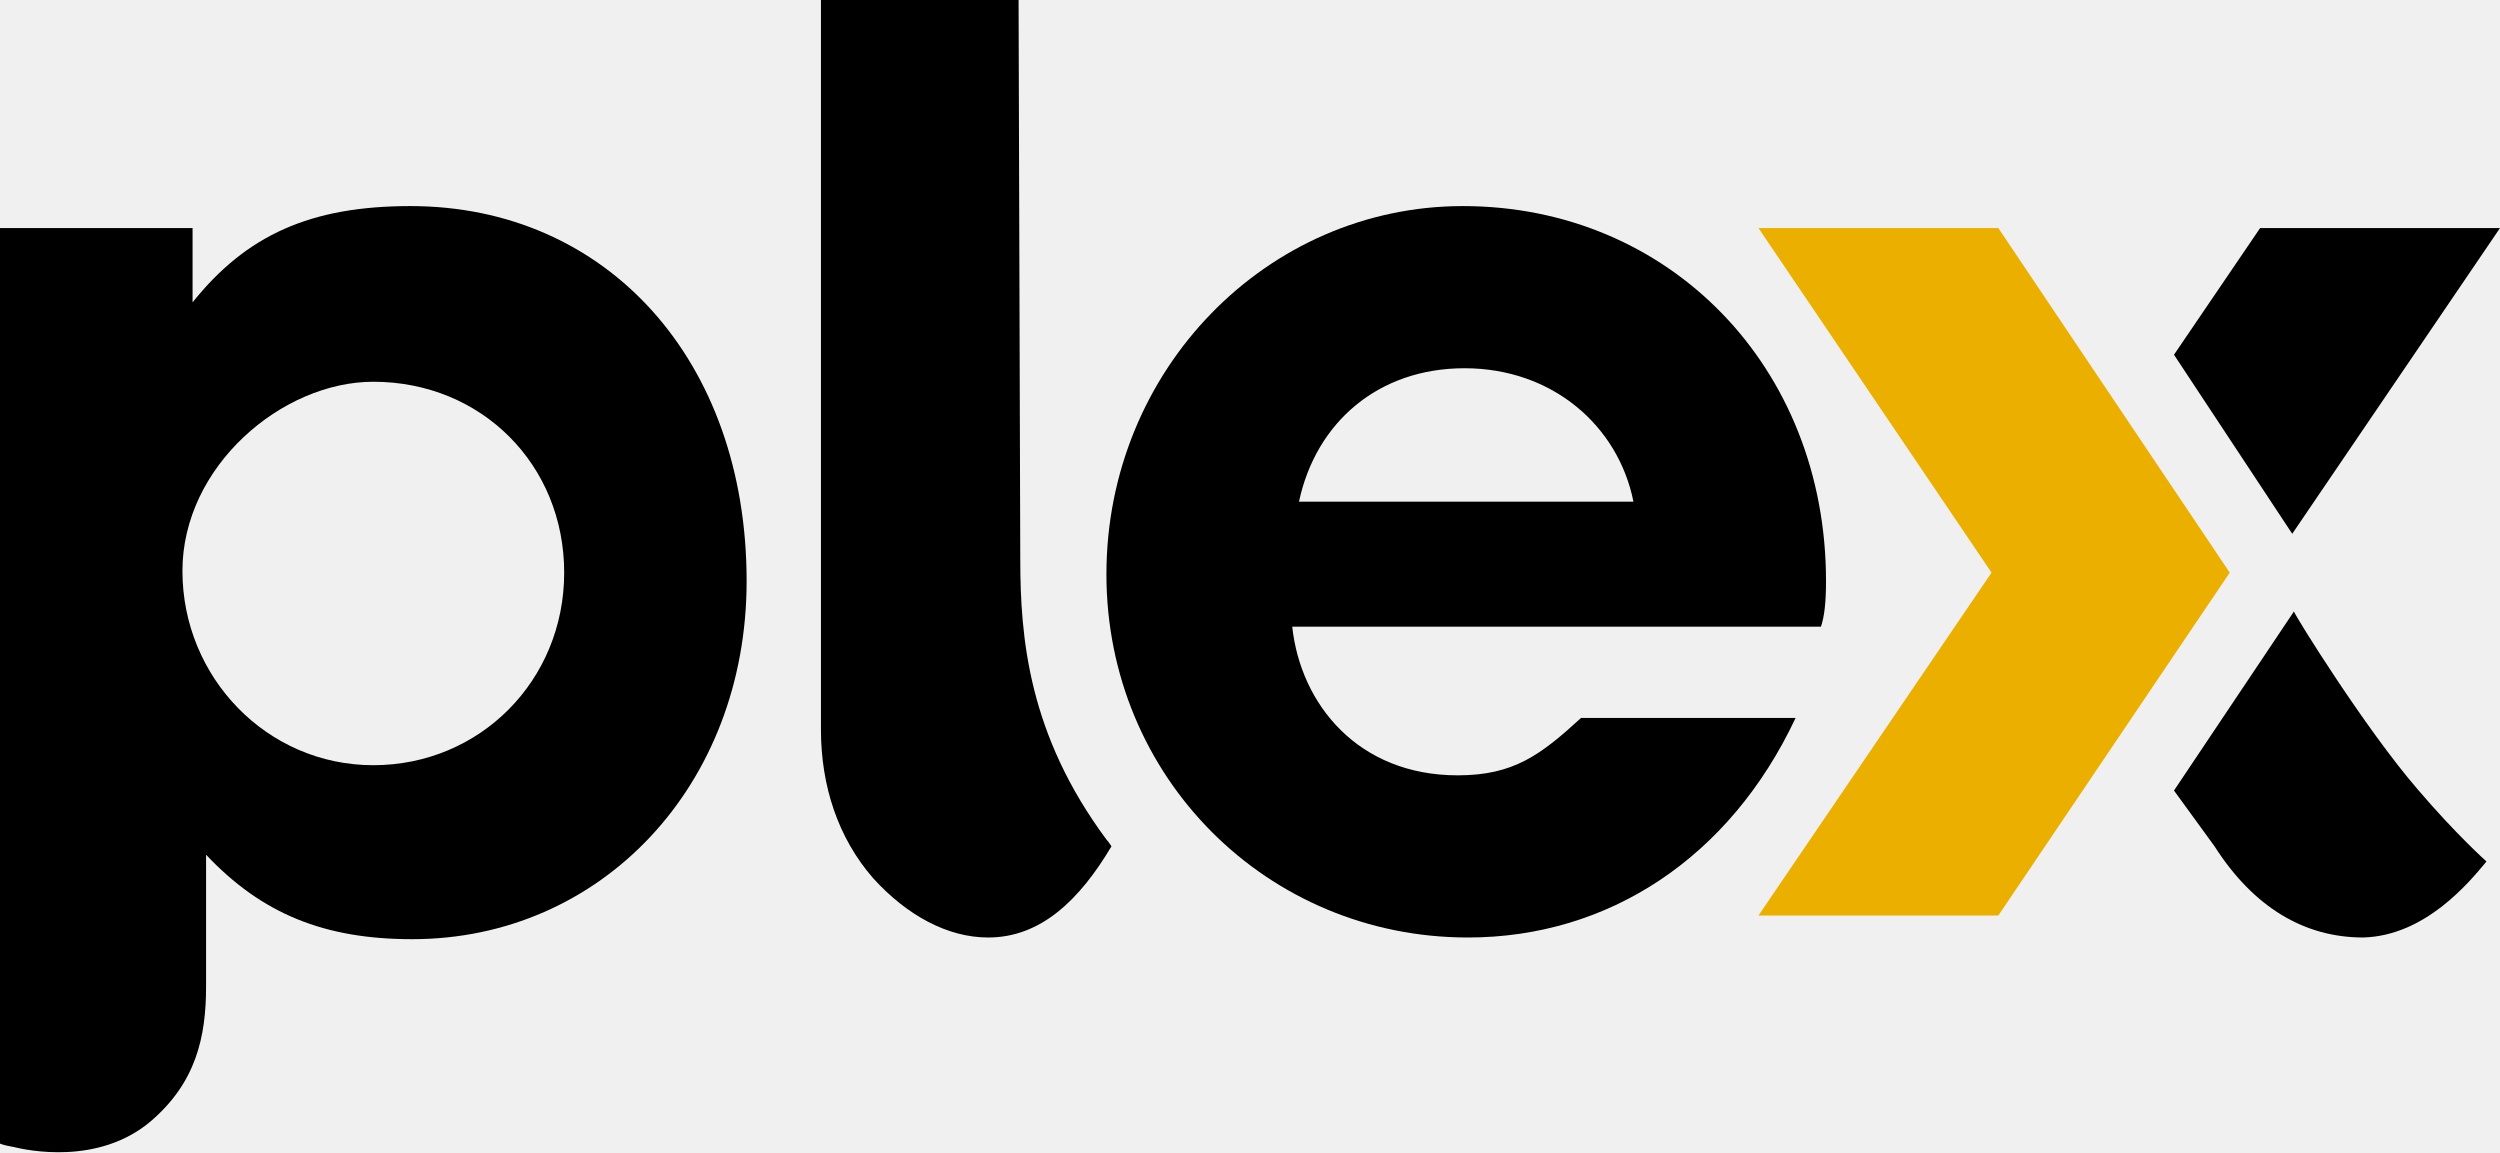
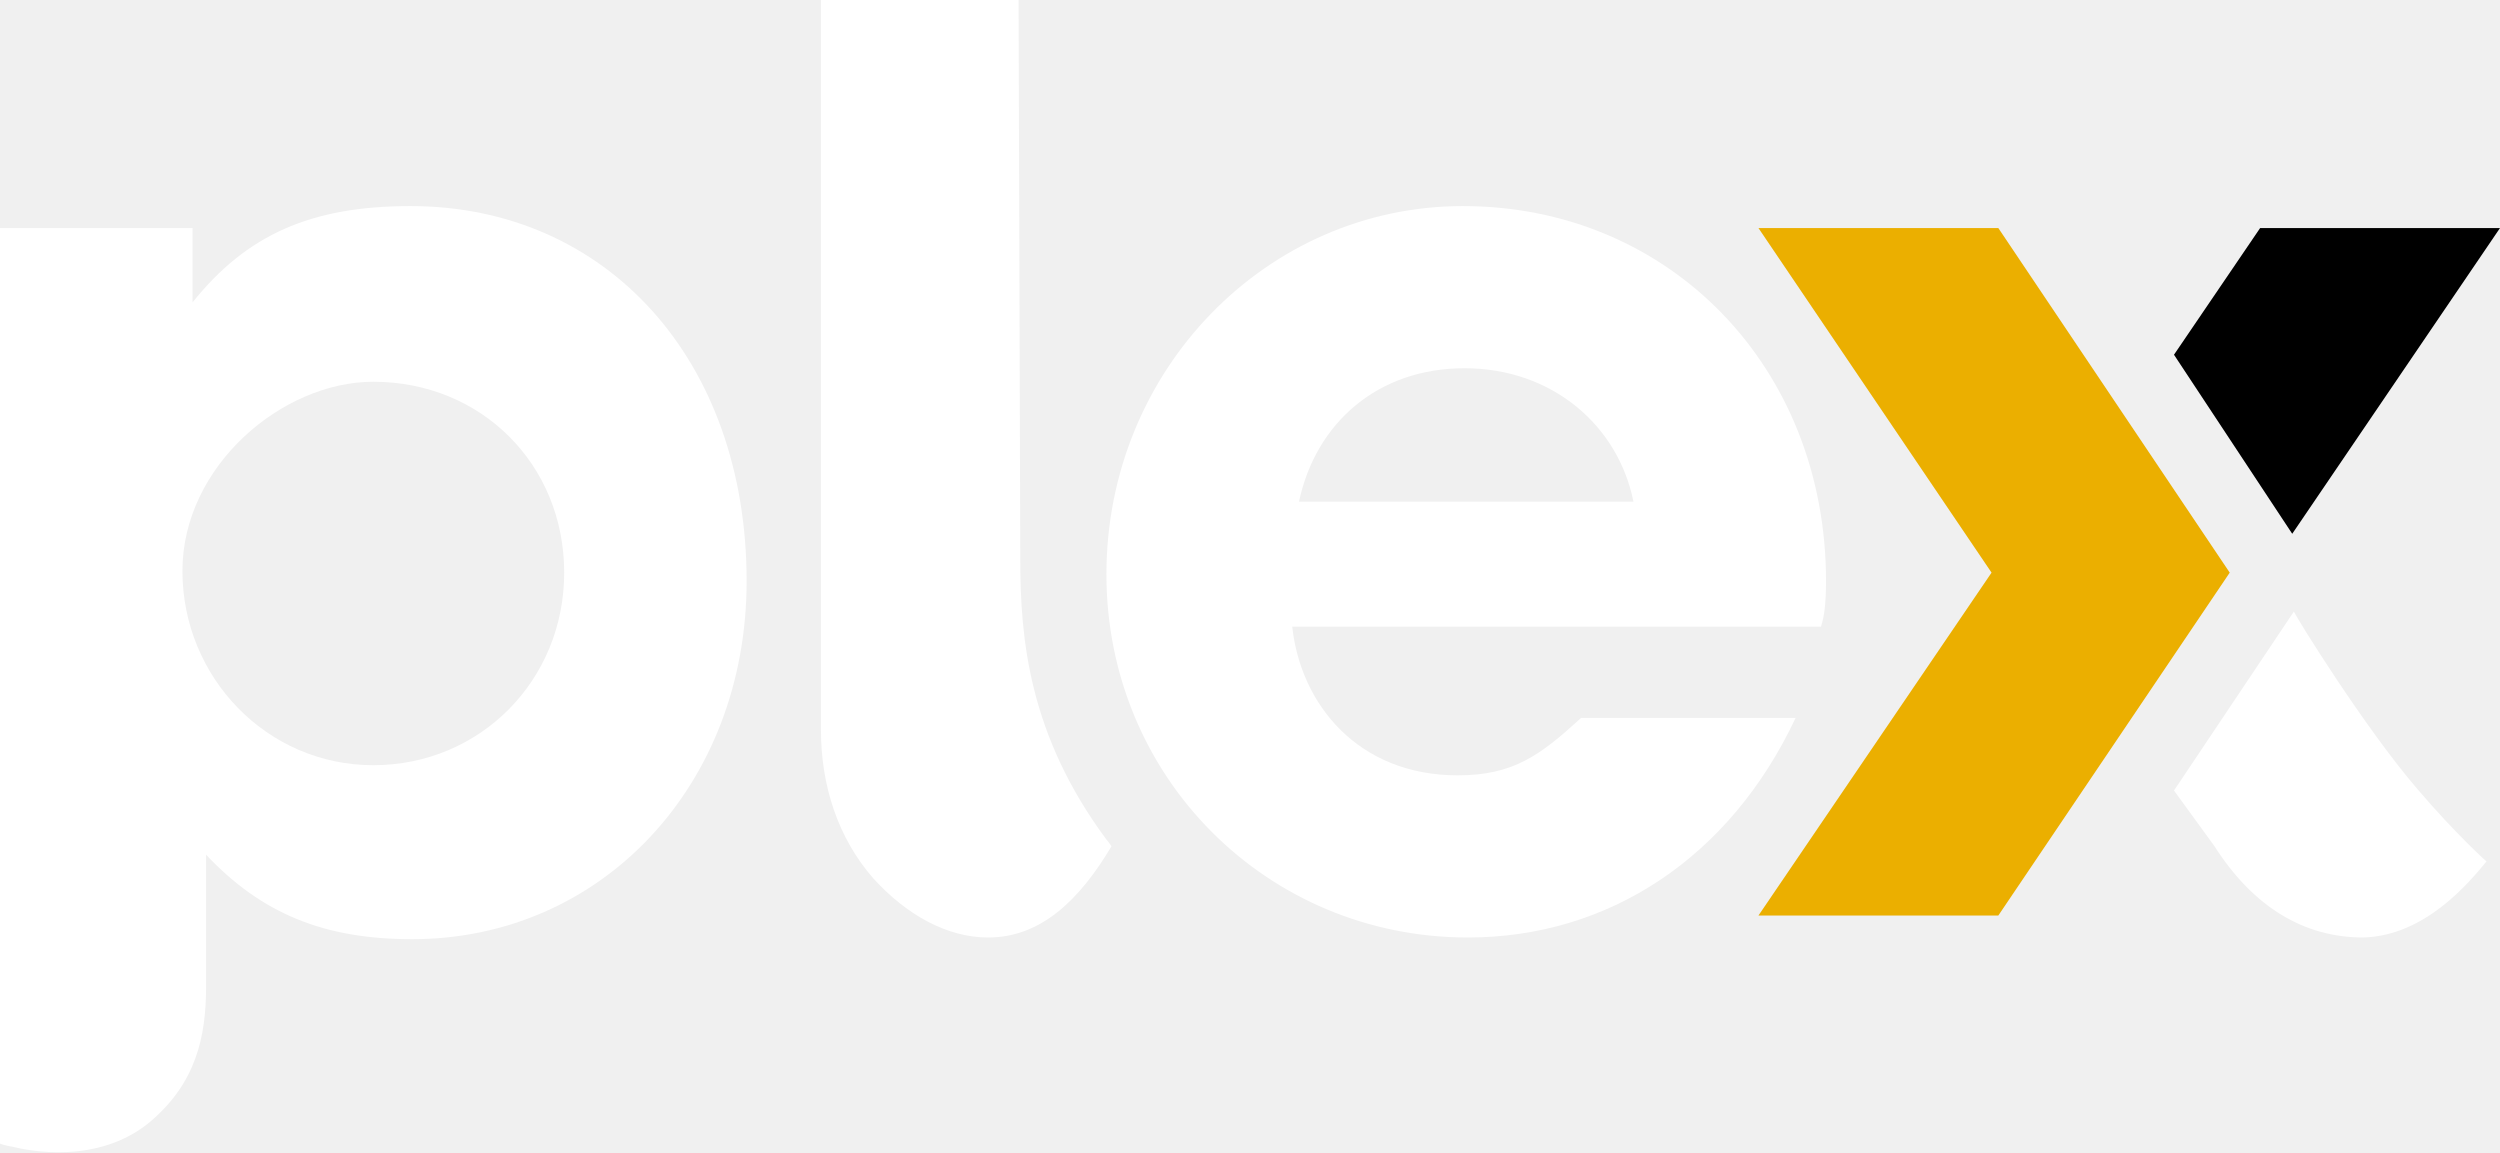
<svg xmlns="http://www.w3.org/2000/svg" version="1.1" id="plex-logo" x="0px" y="0px" viewBox="0 0 1000 460.897" xml:space="preserve" width="1000" height="460.897">
  <defs id="defs23">
	
	

		
		
		
		
		
	</defs>
  <style type="text/css" id="style2">
	.st0{fill:#FFFFFF;}
	.st1{fill:#EBAF00;}
</style>
-   <path class="st0" d="m 164.189,82.432 c -39.865,0 -65.541,11.486 -87.162,38.514 V 91.216 H 0 v 366.216 c 0,0 1.351,0.676 5.405,1.351 5.405,1.351 33.784,7.432 54.73,-10.135 18.243,-15.541 22.297,-33.784 22.297,-54.054 v -52.703 c 22.297,23.649 47.297,33.784 82.432,33.784 75.676,0 133.784,-61.486 133.784,-143.243 0,-88.514 -56.081,-150 -134.459,-150 z m -14.865,223.649 c -42.568,0 -76.351,-35.135 -76.351,-77.703 0,-41.892 39.865,-75.676 76.351,-75.676 43.243,0 76.351,33.108 76.351,76.351 0,43.243 -33.784,77.027 -76.351,77.027 z" id="path4" style="fill:#000000;stroke-width:6.757" />
-   <path class="st0" d="m 408.108,223.649 c 0,31.757 3.378,70.27 34.459,112.162 0.676,0.676 2.027,2.703 2.027,2.703 -12.838,21.622 -28.378,36.486 -49.324,36.486 -16.216,0 -32.432,-8.784 -45.946,-23.649 -14.189,-16.216 -20.946,-37.162 -20.946,-59.459 V 0 h 79.054 z" id="path6" style="fill:#000000;stroke-width:6.757" />
+   <path class="st0" d="m 164.189,82.432 c -39.865,0 -65.541,11.486 -87.162,38.514 V 91.216 H 0 v 366.216 c 0,0 1.351,0.676 5.405,1.351 5.405,1.351 33.784,7.432 54.73,-10.135 18.243,-15.541 22.297,-33.784 22.297,-54.054 v -52.703 c 22.297,23.649 47.297,33.784 82.432,33.784 75.676,0 133.784,-61.486 133.784,-143.243 0,-88.514 -56.081,-150 -134.459,-150 z m -14.865,223.649 c -42.568,0 -76.351,-35.135 -76.351,-77.703 0,-41.892 39.865,-75.676 76.351,-75.676 43.243,0 76.351,33.108 76.351,76.351 0,43.243 -33.784,77.027 -76.351,77.027 z" id="path4" style="fill:#FFFFFF;stroke-width:6.757" />
+   <path class="st0" d="m 408.108,223.649 c 0,31.757 3.378,70.27 34.459,112.162 0.676,0.676 2.027,2.703 2.027,2.703 -12.838,21.622 -28.378,36.486 -49.324,36.486 -16.216,0 -32.432,-8.784 -45.946,-23.649 -14.189,-16.216 -20.946,-37.162 -20.946,-59.459 V 0 h 79.054 z" id="path6" style="fill:#FFFFFF;stroke-width:6.757" />
  <polygon class="st1" points="117.9,33.9 104.1,13.5 118.3,13.5 132,33.9 118.3,54.2 104.1,54.2 " id="polygon8" style="fill:#ebaf00" transform="scale(6.756757)" />
  <polygon class="st0" points="135.7,31.6 148,13.5 133.8,13.5 128.7,21 " id="polygon10" style="fill:#000000" transform="scale(6.756757)" />
-   <path class="st0" d="m 869.595,316.216 c 0,0 16.216,22.297 16.216,22.297 15.541,24.324 35.811,36.486 59.459,36.486 25,-0.676 42.568,-22.297 49.324,-30.405 0,0 -12.162,-10.811 -27.703,-29.054 -20.946,-24.324 -48.649,-68.919 -49.324,-70.946 z" id="path12" style="fill:#000000;stroke-width:6.757" />
-   <path style="fill:#000000;stroke-width:6.757" id="path16" d="m 632.432,287.162 c -16.216,14.865 -27.027,22.973 -49.324,22.973 -39.865,0 -62.838,-28.378 -66.216,-59.459 h 211.487 c 1.351,-4.054 2.027,-9.459 2.027,-18.243 0,-85.811 -62.838,-150 -145.27,-150 -78.378,0 -142.568,65.541 -142.568,147.297 0,81.081 64.189,145.27 144.595,145.27 56.081,0 104.73,-31.757 131.081,-87.838 z M 585.811,147.297 c 35.135,0 61.486,22.973 67.568,53.378 H 519.595 c 6.757,-31.757 31.757,-53.378 66.216,-53.378 z" class="st0" />
+   <path class="st0" d="m 869.595,316.216 c 0,0 16.216,22.297 16.216,22.297 15.541,24.324 35.811,36.486 59.459,36.486 25,-0.676 42.568,-22.297 49.324,-30.405 0,0 -12.162,-10.811 -27.703,-29.054 -20.946,-24.324 -48.649,-68.919 -49.324,-70.946 z" id="path12" style="fill:#FFFFFF;stroke-width:6.757" />
+   <path style="fill:#FFFFFF;stroke-width:6.757" id="path16" d="m 632.432,287.162 c -16.216,14.865 -27.027,22.973 -49.324,22.973 -39.865,0 -62.838,-28.378 -66.216,-59.459 h 211.487 c 1.351,-4.054 2.027,-9.459 2.027,-18.243 0,-85.811 -62.838,-150 -145.27,-150 -78.378,0 -142.568,65.541 -142.568,147.297 0,81.081 64.189,145.27 144.595,145.27 56.081,0 104.73,-31.757 131.081,-87.838 z M 585.811,147.297 c 35.135,0 61.486,22.973 67.568,53.378 H 519.595 c 6.757,-31.757 31.757,-53.378 66.216,-53.378 z" class="st0" />
</svg>
